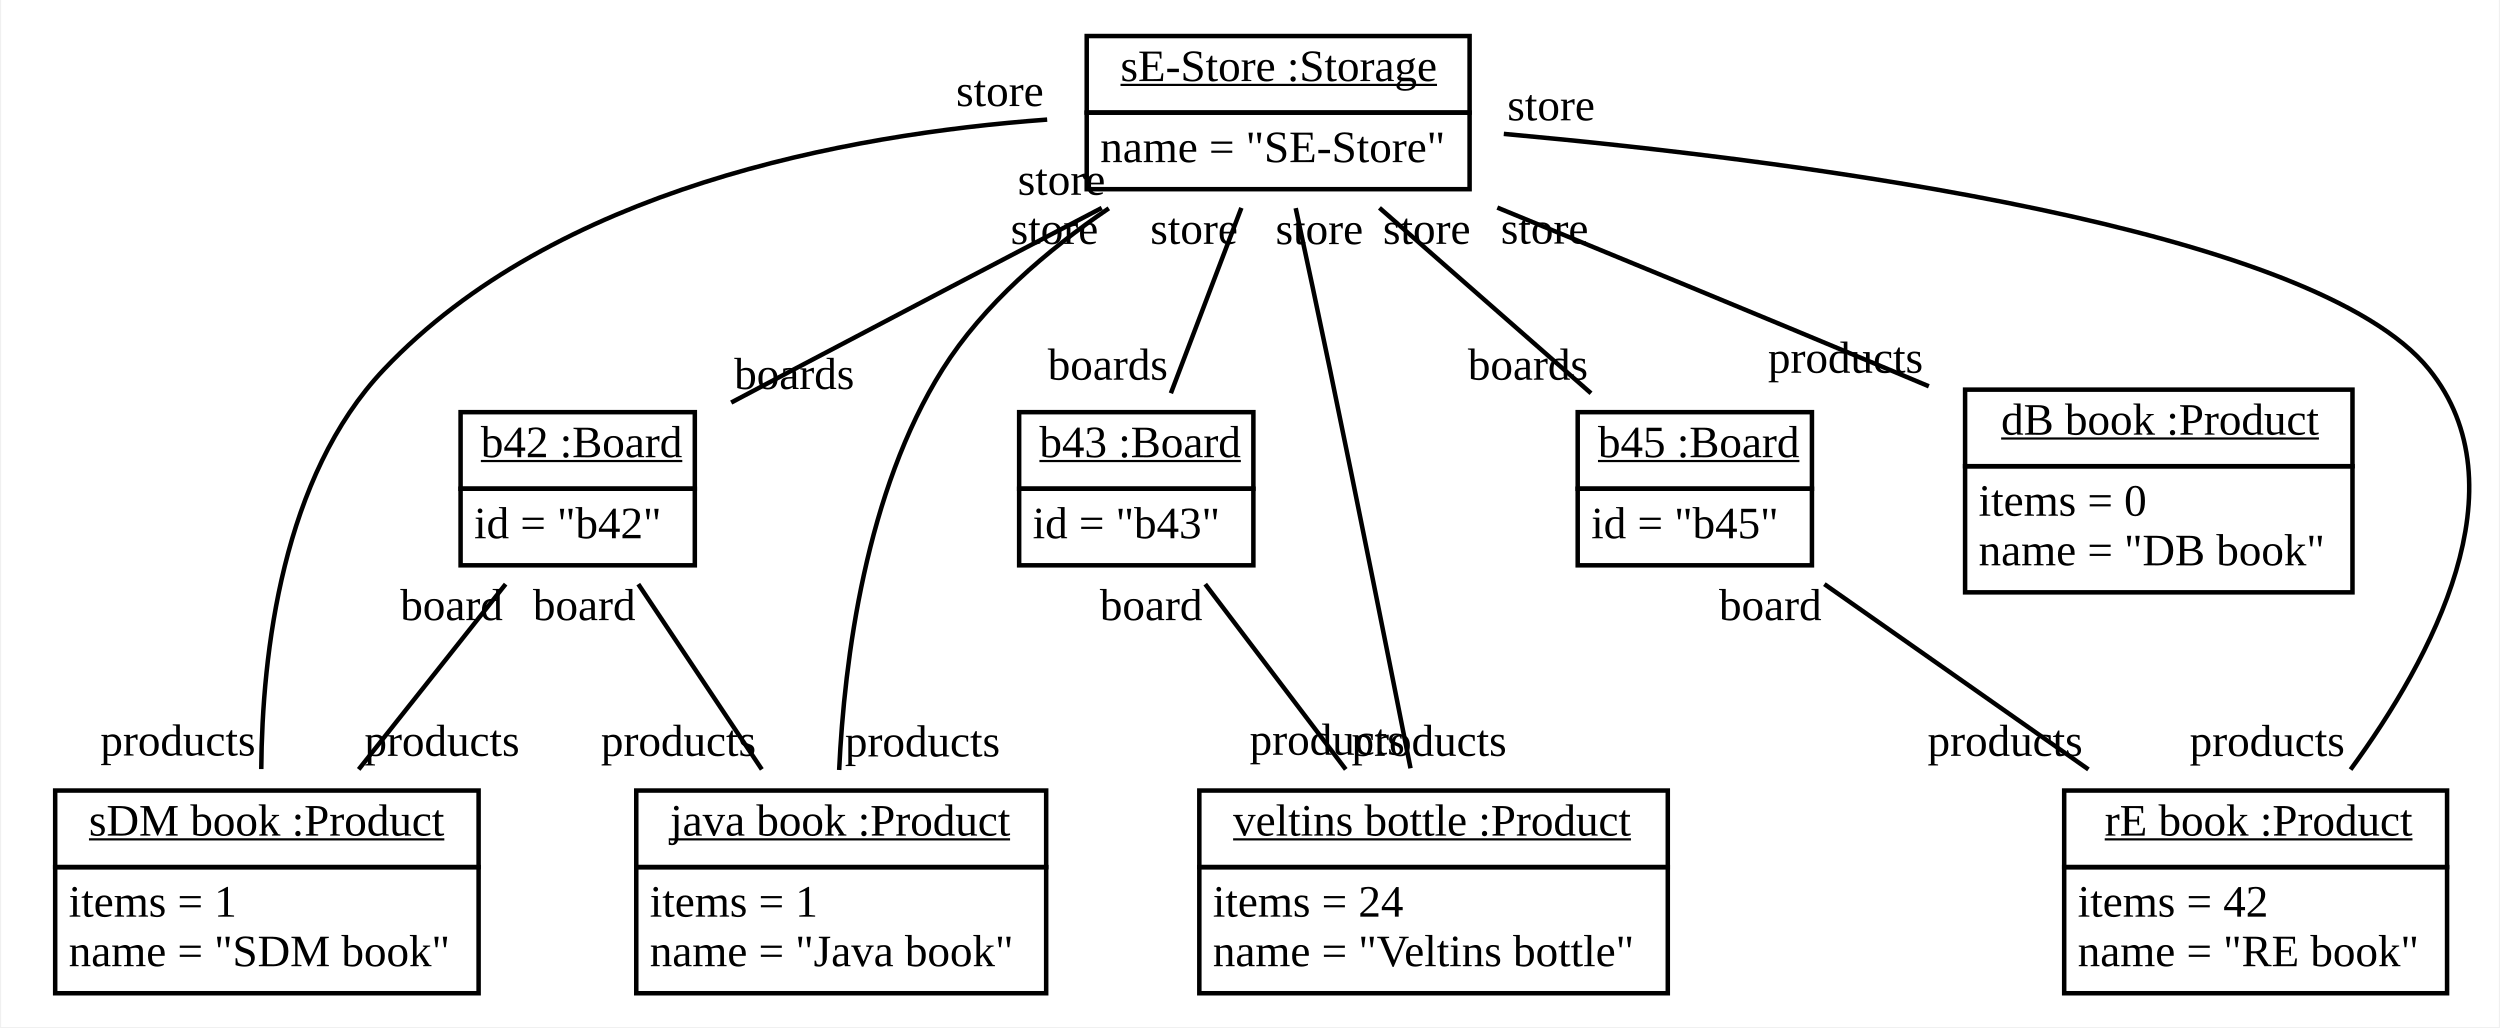
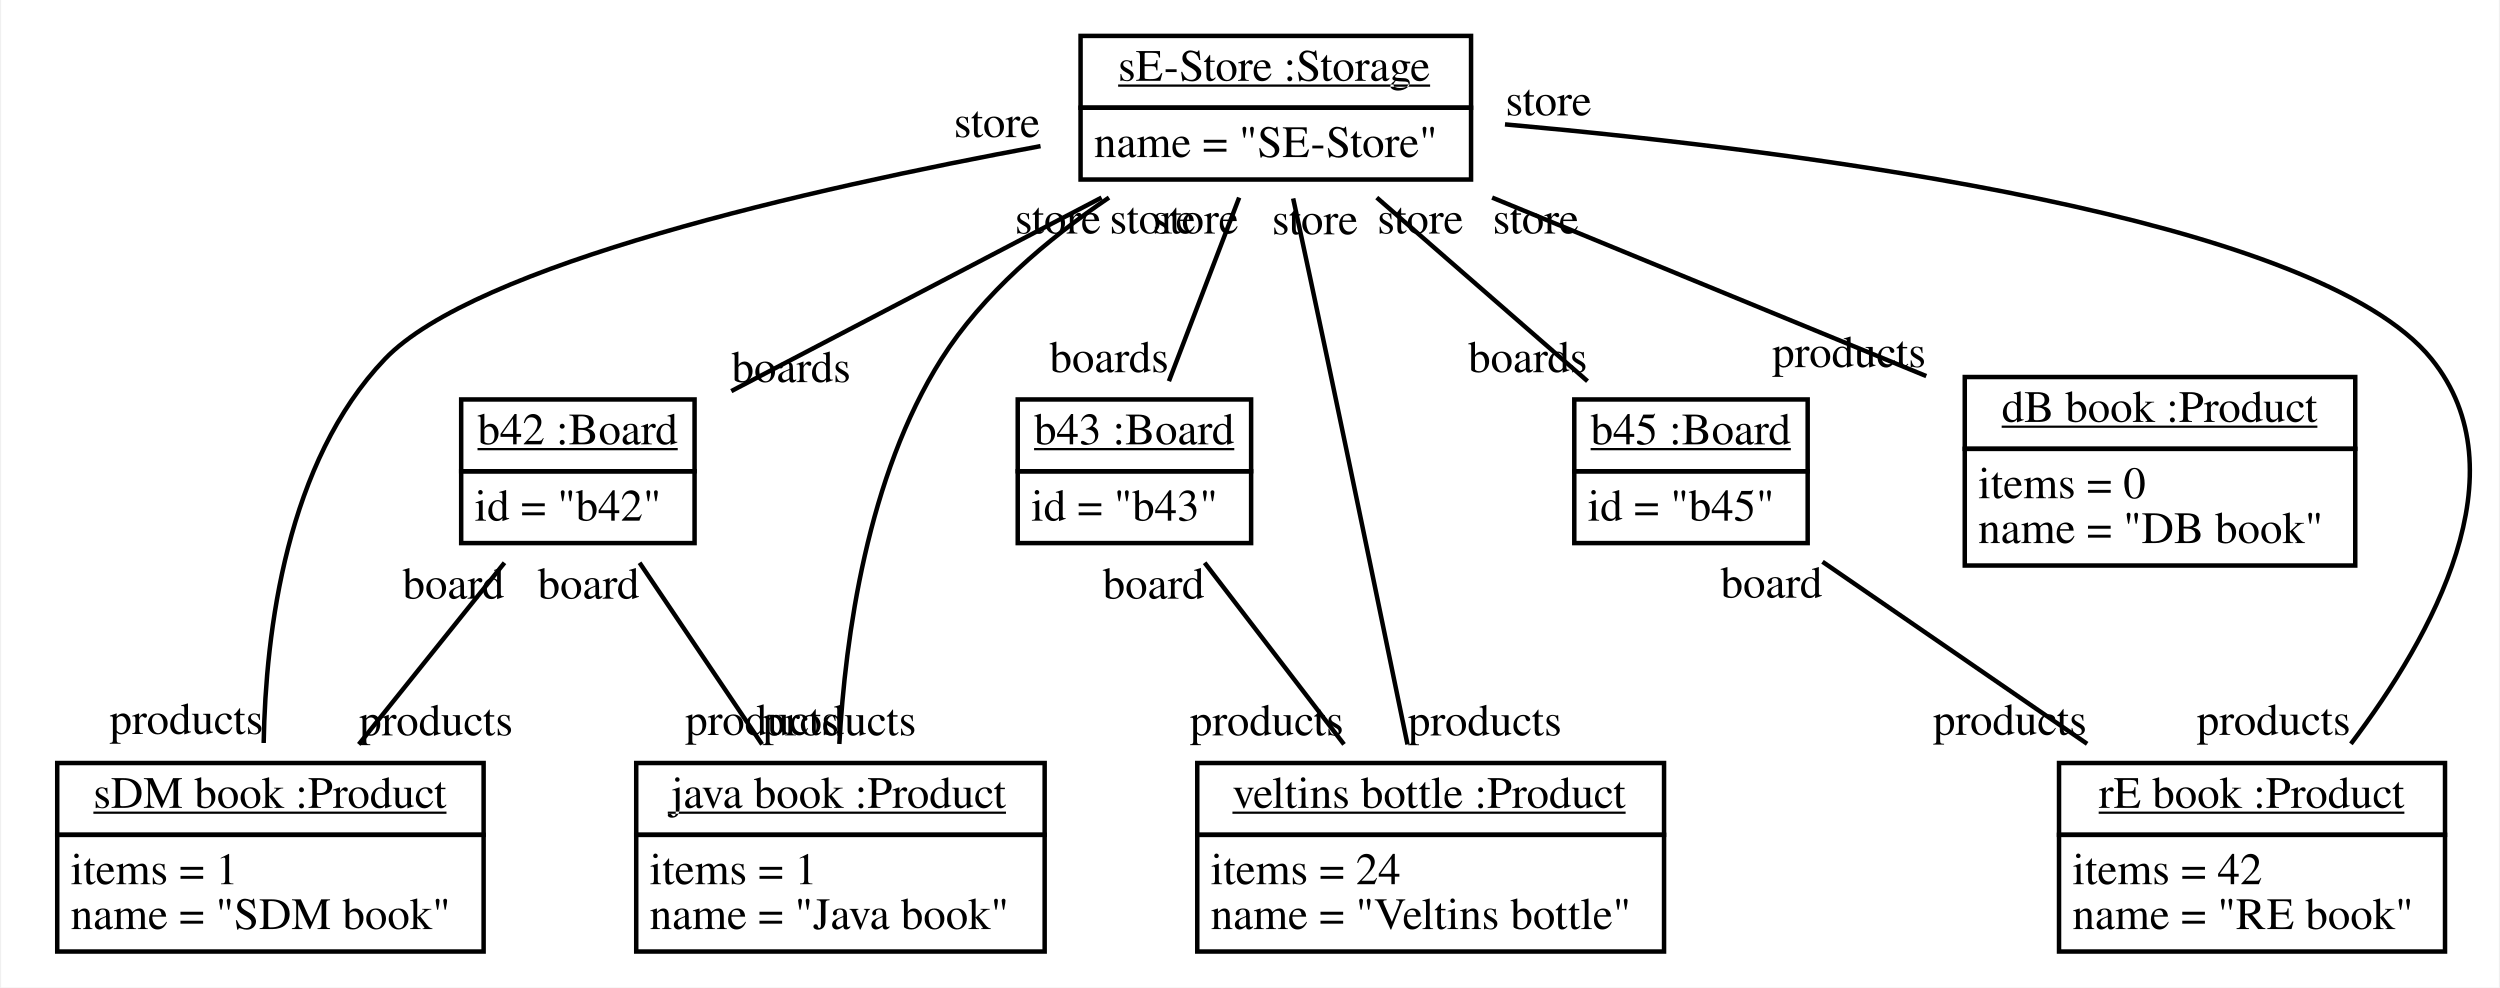
- <svg xmlns="http://www.w3.org/2000/svg" width="555pt" height="228pt" viewBox="0.00 0.00 554.50 228.00">
-   <g id="graph0" class="graph" transform="scale(1 1) rotate(0) translate(4 224)">
-     <polygon fill="white" stroke="none" points="-4,4 -4,-224 550.5,-224 550.5,4 -4,4" />
+ <svg xmlns="http://www.w3.org/2000/svg" width="557px" height="220px" viewBox="0.00 0.00 556.50 220.00">
+   <g id="graph0" class="graph" transform=" rotate(0) translate(4 216)">
+     <polygon fill="#ffffff" stroke="transparent" points="-4,4 -4,-216 552.5,-216 552.5,4 -4,4" />
    <g id="node1" class="node">
-       <polygon fill="none" stroke="black" points="237,-199 237,-216 322,-216 322,-199 237,-199" />
-       <text text-anchor="start" x="244.5" y="-206" font-family="Times New Roman,serif" text-decoration="underline" font-size="10.00">sE-Store :Storage</text>
-       <polygon fill="none" stroke="black" points="237,-182 237,-199 322,-199 322,-182 237,-182" />
-       <text text-anchor="start" x="240" y="-188" font-family="Times New Roman,serif" font-size="10.00">  name = "SE-Store"</text>
+       <polygon fill="none" stroke="#000000" points="236.5,-192 236.5,-208 323.5,-208 323.5,-192 236.5,-192" />
+       <text text-anchor="start" x="244.868" y="-198" font-family="Times,serif" text-decoration="underline" font-size="10.00" fill="#000000">sE-Store :Storage</text>
+       <polygon fill="none" stroke="#000000" points="236.5,-176 236.5,-192 323.5,-192 323.5,-176 236.5,-176" />
+       <text text-anchor="start" x="239.5" y="-181" font-family="Times,serif" font-size="10.00" fill="#000000">  name = "SE-Store"</text>
    </g>
    <g id="node2" class="node">
-       <polygon fill="none" stroke="black" points="98,-115.5 98,-132.5 150,-132.5 150,-115.5 98,-115.5" />
-       <text text-anchor="start" x="102.5" y="-122.5" font-family="Times New Roman,serif" text-decoration="underline" font-size="10.00">b42 :Board</text>
-       <polygon fill="none" stroke="black" points="98,-98.5 98,-115.5 150,-115.5 150,-98.5 98,-98.5" />
-       <text text-anchor="start" x="101" y="-104.5" font-family="Times New Roman,serif" font-size="10.00">  id = "b42"</text>
+       <polygon fill="none" stroke="#000000" points="98.5,-111 98.5,-127 150.5,-127 150.5,-111 98.5,-111" />
+       <text text-anchor="start" x="102.142" y="-117" font-family="Times,serif" text-decoration="underline" font-size="10.00" fill="#000000">b42 :Board</text>
+       <polygon fill="none" stroke="#000000" points="98.5,-95 98.5,-111 150.5,-111 150.5,-95 98.5,-95" />
+       <text text-anchor="start" x="101.5" y="-100" font-family="Times,serif" font-size="10.00" fill="#000000">  id = "b42"</text>
    </g>
    <g id="edge1" class="edge">
-       <path fill="none" stroke="black" d="M240.339,-177.839C219.988,-167.208 194.626,-153.931 172,-142 167.493,-139.623 162.751,-137.115 158.075,-134.635" />
-       <text text-anchor="middle" x="172.075" y="-137.635" font-family="Times New Roman,serif" font-size="10.00">boards</text>
-       <text text-anchor="middle" x="229.839" y="-169.839" font-family="Times New Roman,serif" font-size="10.00">store</text>
+       <path fill="none" stroke="#000000" d="M241.185,-171.977C215.905,-158.766 183.075,-141.61 158.68,-128.862" />
+       <text text-anchor="middle" x="172.01" y="-130.862" font-family="Times,serif" font-size="10.00" fill="#000000">boards</text>
+       <text text-anchor="middle" x="231.466" y="-163.977" font-family="Times,serif" font-size="10.00" fill="#000000">store</text>
    </g>
    <g id="node3" class="node">
-       <polygon fill="none" stroke="black" points="222,-115.5 222,-132.5 274,-132.5 274,-115.5 222,-115.5" />
-       <text text-anchor="start" x="226.5" y="-122.5" font-family="Times New Roman,serif" text-decoration="underline" font-size="10.00">b43 :Board</text>
-       <polygon fill="none" stroke="black" points="222,-98.5 222,-115.5 274,-115.5 274,-98.5 222,-98.5" />
-       <text text-anchor="start" x="225" y="-104.5" font-family="Times New Roman,serif" font-size="10.00">  id = "b43"</text>
+       <polygon fill="none" stroke="#000000" points="222.5,-111 222.5,-127 274.5,-127 274.5,-111 222.5,-111" />
+       <text text-anchor="start" x="226.142" y="-117" font-family="Times,serif" text-decoration="underline" font-size="10.00" fill="#000000">b43 :Board</text>
+       <polygon fill="none" stroke="#000000" points="222.5,-95 222.5,-111 274.5,-111 274.5,-95 222.5,-95" />
+       <text text-anchor="start" x="225.5" y="-100" font-family="Times,serif" font-size="10.00" fill="#000000">  id = "b43"</text>
    </g>
    <g id="edge2" class="edge">
-       <path fill="none" stroke="black" d="M271.337,-177.854C266.568,-165.315 260.455,-149.245 255.682,-136.697" />
-       <text text-anchor="middle" x="241.682" y="-139.697" font-family="Times New Roman,serif" font-size="10.00">boards</text>
-       <text text-anchor="middle" x="260.837" y="-169.854" font-family="Times New Roman,serif" font-size="10.00">store</text>
+       <path fill="none" stroke="#000000" d="M271.837,-171.977C267.068,-159.516 260.955,-143.544 256.182,-131.073" />
+       <text text-anchor="middle" x="242.852" y="-133.073" font-family="Times,serif" font-size="10.00" fill="#000000">boards</text>
+       <text text-anchor="middle" x="262.118" y="-163.977" font-family="Times,serif" font-size="10.00" fill="#000000">store</text>
    </g>
    <g id="node4" class="node">
-       <polygon fill="none" stroke="black" points="346,-115.5 346,-132.5 398,-132.5 398,-115.5 346,-115.5" />
-       <text text-anchor="start" x="350.5" y="-122.5" font-family="Times New Roman,serif" text-decoration="underline" font-size="10.00">b45 :Board</text>
-       <polygon fill="none" stroke="black" points="346,-98.5 346,-115.5 398,-115.5 398,-98.5 346,-98.5" />
-       <text text-anchor="start" x="349" y="-104.5" font-family="Times New Roman,serif" font-size="10.00">  id = "b45"</text>
+       <polygon fill="none" stroke="#000000" points="346.5,-111 346.5,-127 398.5,-127 398.5,-111 346.5,-111" />
+       <text text-anchor="start" x="350.142" y="-117" font-family="Times,serif" text-decoration="underline" font-size="10.00" fill="#000000">b45 :Board</text>
+       <polygon fill="none" stroke="#000000" points="346.5,-95 346.5,-111 398.5,-111 398.5,-95 346.5,-95" />
+       <text text-anchor="start" x="349.5" y="-100" font-family="Times,serif" font-size="10.00" fill="#000000">  id = "b45"</text>
    </g>
    <g id="edge3" class="edge">
-       <path fill="none" stroke="black" d="M301.989,-177.854C316.297,-165.315 334.635,-149.245 348.953,-136.697" />
-       <text text-anchor="middle" x="334.953" y="-139.697" font-family="Times New Roman,serif" font-size="10.00">boards</text>
-       <text text-anchor="middle" x="312.489" y="-169.854" font-family="Times New Roman,serif" font-size="10.00">store</text>
+       <path fill="none" stroke="#000000" d="M302.489,-171.977C316.797,-159.516 335.135,-143.544 349.453,-131.073" />
+       <text text-anchor="middle" x="336.123" y="-133.073" font-family="Times,serif" font-size="10.00" fill="#000000">boards</text>
+       <text text-anchor="middle" x="312.208" y="-163.977" font-family="Times,serif" font-size="10.00" fill="#000000">store</text>
    </g>
    <g id="node5" class="node">
-       <polygon fill="none" stroke="black" points="8,-31.5 8,-48.5 102,-48.5 102,-31.5 8,-31.5" />
-       <text text-anchor="start" x="15.5" y="-38.5" font-family="Times New Roman,serif" text-decoration="underline" font-size="10.00">sDM book :Product</text>
-       <polygon fill="none" stroke="black" points="8,-3.5 8,-31.5 102,-31.5 102,-3.5 8,-3.5" />
-       <text text-anchor="start" x="11" y="-20.5" font-family="Times New Roman,serif" font-size="10.00">  items = 1</text>
-       <text text-anchor="start" x="11" y="-9.5" font-family="Times New Roman,serif" font-size="10.00">  name = "SDM book"</text>
+       <polygon fill="none" stroke="#000000" points="8.5,-30 8.5,-46 103.5,-46 103.5,-30 8.5,-30" />
+       <text text-anchor="start" x="16.554" y="-36" font-family="Times,serif" text-decoration="underline" font-size="10.00" fill="#000000">sDM book :Product</text>
+       <polygon fill="none" stroke="#000000" points="8.5,-4 8.5,-30 103.5,-30 103.5,-4 8.5,-4" />
+       <text text-anchor="start" x="11.5" y="-19" font-family="Times,serif" font-size="10.00" fill="#000000">  items = 1</text>
+       <text text-anchor="start" x="11.5" y="-9" font-family="Times,serif" font-size="10.00" fill="#000000">  name = "SDM book"</text>
    </g>
    <g id="edge4" class="edge">
-       <path fill="none" stroke="black" d="M228.222,-197.452C183.245,-194.143 118.992,-182.035 81,-142 58.409,-118.194 53.949,-79.044 53.751,-53.266" />
-       <text text-anchor="middle" x="35.251" y="-56.266" font-family="Times New Roman,serif" font-size="10.00">products</text>
-       <text text-anchor="middle" x="217.722" y="-200.452" font-family="Times New Roman,serif" font-size="10.00">store</text>
+       <path fill="none" stroke="#000000" d="M227.581,-183.445C175.927,-173.893 101.551,-156.986 81.5,-136 59.623,-113.103 54.936,-75.468 54.497,-50.462" />
+       <text text-anchor="middle" x="37.278" y="-52.462" font-family="Times,serif" font-size="10.00" fill="#000000">products</text>
+       <text text-anchor="middle" x="217.861" y="-185.445" font-family="Times,serif" font-size="10.00" fill="#000000">store</text>
    </g>
    <g id="node6" class="node">
-       <polygon fill="none" stroke="black" points="137,-31.5 137,-48.5 228,-48.5 228,-31.5 137,-31.5" />
-       <text text-anchor="start" x="144.5" y="-38.5" font-family="Times New Roman,serif" text-decoration="underline" font-size="10.00">java book :Product</text>
-       <polygon fill="none" stroke="black" points="137,-3.5 137,-31.5 228,-31.5 228,-3.5 137,-3.5" />
-       <text text-anchor="start" x="140" y="-20.5" font-family="Times New Roman,serif" font-size="10.00">  items = 1</text>
-       <text text-anchor="start" x="140" y="-9.5" font-family="Times New Roman,serif" font-size="10.00">  name = "Java book"</text>
+       <polygon fill="none" stroke="#000000" points="137.5,-30 137.5,-46 228.5,-46 228.5,-30 137.5,-30" />
+       <text text-anchor="start" x="145.229" y="-36" font-family="Times,serif" text-decoration="underline" font-size="10.00" fill="#000000">java book :Product</text>
+       <polygon fill="none" stroke="#000000" points="137.5,-4 137.5,-30 228.5,-30 228.5,-4 137.5,-4" />
+       <text text-anchor="start" x="140.5" y="-19" font-family="Times,serif" font-size="10.00" fill="#000000">  items = 1</text>
+       <text text-anchor="start" x="140.5" y="-9" font-family="Times,serif" font-size="10.00" fill="#000000">  name = "Java book"</text>
    </g>
    <g id="edge5" class="edge">
-       <path fill="none" stroke="black" d="M241.907,-177.75C228.328,-168.551 214.08,-156.464 205,-142 187.967,-114.868 183.198,-77.612 182.043,-53.063" />
-       <text text-anchor="middle" x="200.543" y="-56.063" font-family="Times New Roman,serif" font-size="10.00">products</text>
-       <text text-anchor="middle" x="231.407" y="-180.75" font-family="Times New Roman,serif" font-size="10.00">store</text>
+       <path fill="none" stroke="#000000" d="M242.837,-171.981C229.149,-162.746 214.71,-150.572 205.5,-136 188.992,-109.882 184.082,-74.05 182.752,-50.243" />
+       <text text-anchor="middle" x="165.533" y="-52.243" font-family="Times,serif" font-size="10.00" fill="#000000">products</text>
+       <text text-anchor="middle" x="252.556" y="-163.981" font-family="Times,serif" font-size="10.00" fill="#000000">store</text>
    </g>
    <g id="node7" class="node">
-       <polygon fill="none" stroke="black" points="262,-31.5 262,-48.5 366,-48.5 366,-31.5 262,-31.5" />
-       <text text-anchor="start" x="269.5" y="-38.5" font-family="Times New Roman,serif" text-decoration="underline" font-size="10.00">veltins bottle :Product</text>
-       <polygon fill="none" stroke="black" points="262,-3.5 262,-31.5 366,-31.5 366,-3.5 262,-3.5" />
-       <text text-anchor="start" x="265" y="-20.5" font-family="Times New Roman,serif" font-size="10.00">  items = 24</text>
-       <text text-anchor="start" x="265" y="-9.5" font-family="Times New Roman,serif" font-size="10.00">  name = "Veltins bottle"</text>
+       <polygon fill="none" stroke="#000000" points="262.5,-30 262.5,-46 366.5,-46 366.5,-30 262.5,-30" />
+       <text text-anchor="start" x="270.337" y="-36" font-family="Times,serif" text-decoration="underline" font-size="10.00" fill="#000000">veltins bottle :Product</text>
+       <polygon fill="none" stroke="#000000" points="262.5,-4 262.5,-30 366.5,-30 366.5,-4 262.5,-4" />
+       <text text-anchor="start" x="265.5" y="-19" font-family="Times,serif" font-size="10.00" fill="#000000">  items = 24</text>
+       <text text-anchor="start" x="265.5" y="-9" font-family="Times,serif" font-size="10.00" fill="#000000">  name = "Veltins bottle"</text>
    </g>
    <g id="edge6" class="edge">
-       <path fill="none" stroke="black" d="M283.395,-177.795C285.694,-167.152 288.535,-153.877 291,-142 297.305,-111.626 304.289,-76.66 308.888,-53.44" />
-       <text text-anchor="middle" x="290.388" y="-56.44" font-family="Times New Roman,serif" font-size="10.00">products</text>
-       <text text-anchor="middle" x="288.645" y="-169.795" font-family="Times New Roman,serif" font-size="10.00">store</text>
+       <path fill="none" stroke="#000000" d="M283.865,-171.789C286.156,-161.144 288.998,-147.87 291.5,-136 297.709,-106.537 304.712,-72.643 309.342,-50.138" />
+       <text text-anchor="middle" x="326.561" y="-52.138" font-family="Times,serif" font-size="10.00" fill="#000000">products</text>
+       <text text-anchor="middle" x="288.725" y="-163.789" font-family="Times,serif" font-size="10.00" fill="#000000">store</text>
    </g>
    <g id="node8" class="node">
-       <polygon fill="none" stroke="black" points="432,-120.5 432,-137.5 518,-137.5 518,-120.5 432,-120.5" />
-       <text text-anchor="start" x="440" y="-127.5" font-family="Times New Roman,serif" text-decoration="underline" font-size="10.00">dB book :Product</text>
-       <polygon fill="none" stroke="black" points="432,-92.5 432,-120.5 518,-120.5 518,-92.5 432,-92.5" />
-       <text text-anchor="start" x="435" y="-109.5" font-family="Times New Roman,serif" font-size="10.00">  items = 0</text>
-       <text text-anchor="start" x="435" y="-98.5" font-family="Times New Roman,serif" font-size="10.00">  name = "DB book"</text>
+       <polygon fill="none" stroke="#000000" points="433.5,-116 433.5,-132 520.5,-132 520.5,-116 433.5,-116" />
+       <text text-anchor="start" x="441.722" y="-122" font-family="Times,serif" text-decoration="underline" font-size="10.00" fill="#000000">dB book :Product</text>
+       <polygon fill="none" stroke="#000000" points="433.5,-90 433.5,-116 520.5,-116 520.5,-90 433.5,-90" />
+       <text text-anchor="start" x="436.5" y="-105" font-family="Times,serif" font-size="10.00" fill="#000000">  items = 0</text>
+       <text text-anchor="start" x="436.5" y="-95" font-family="Times,serif" font-size="10.00" fill="#000000">  name = "DB book"</text>
    </g>
    <g id="edge7" class="edge">
-       <path fill="none" stroke="black" d="M328.156,-177.915C354.027,-167.305 386.262,-154.023 415,-142 417.924,-140.777 420.925,-139.516 423.953,-138.241" />
-       <text text-anchor="middle" x="405.453" y="-141.241" font-family="Times New Roman,serif" font-size="10.00">products</text>
-       <text text-anchor="middle" x="338.656" y="-169.915" font-family="Times New Roman,serif" font-size="10.00">store</text>
+       <path fill="none" stroke="#000000" d="M328.197,-171.977C357.593,-159.891 395.021,-144.501 424.921,-132.207" />
+       <text text-anchor="middle" x="407.702" y="-134.207" font-family="Times,serif" font-size="10.00" fill="#000000">products</text>
+       <text text-anchor="middle" x="337.916" y="-163.977" font-family="Times,serif" font-size="10.00" fill="#000000">store</text>
    </g>
    <g id="node9" class="node">
-       <polygon fill="none" stroke="black" points="454,-31.5 454,-48.5 539,-48.5 539,-31.5 454,-31.5" />
-       <text text-anchor="start" x="463" y="-38.5" font-family="Times New Roman,serif" text-decoration="underline" font-size="10.00">rE book :Product</text>
-       <polygon fill="none" stroke="black" points="454,-3.5 454,-31.5 539,-31.5 539,-3.5 454,-3.5" />
-       <text text-anchor="start" x="457" y="-20.5" font-family="Times New Roman,serif" font-size="10.00">  items = 42</text>
-       <text text-anchor="start" x="457" y="-9.5" font-family="Times New Roman,serif" font-size="10.00">  name = "RE book"</text>
+       <polygon fill="none" stroke="#000000" points="454.5,-30 454.5,-46 540.5,-46 540.5,-30 454.5,-30" />
+       <text text-anchor="start" x="463.337" y="-36" font-family="Times,serif" text-decoration="underline" font-size="10.00" fill="#000000">rE book :Product</text>
+       <polygon fill="none" stroke="#000000" points="454.5,-4 454.5,-30 540.5,-30 540.5,-4 454.5,-4" />
+       <text text-anchor="start" x="457.5" y="-19" font-family="Times,serif" font-size="10.00" fill="#000000">  items = 42</text>
+       <text text-anchor="start" x="457.5" y="-9" font-family="Times,serif" font-size="10.00" fill="#000000">  name = "RE book"</text>
    </g>
    <g id="edge8" class="edge">
-       <path fill="none" stroke="black" d="M329.594,-194.279C396.721,-188.17 509.718,-173.41 535,-142 555.936,-115.989 535.821,-78.119 517.572,-53.156" />
-       <text text-anchor="middle" x="499.072" y="-56.156" font-family="Times New Roman,serif" font-size="10.00">products</text>
-       <text text-anchor="middle" x="340.094" y="-197.279" font-family="Times New Roman,serif" font-size="10.00">store</text>
+       <path fill="none" stroke="#000000" d="M331.058,-188.289C398.772,-182.219 512.076,-167.534 537.5,-136 557.814,-110.804 537.816,-74.427 519.528,-50.269" />
+       <text text-anchor="middle" x="502.309" y="-52.269" font-family="Times,serif" font-size="10.00" fill="#000000">products</text>
+       <text text-anchor="middle" x="340.777" y="-190.289" font-family="Times,serif" font-size="10.00" fill="#000000">store</text>
    </g>
    <g id="edge9" class="edge">
-       <path fill="none" stroke="black" d="M107.997,-94.322C98.283,-82.074 85.791,-66.324 75.376,-53.191" />
-       <text text-anchor="middle" x="93.876" y="-56.191" font-family="Times New Roman,serif" font-size="10.00">products</text>
-       <text text-anchor="middle" x="95.997" y="-86.322" font-family="Times New Roman,serif" font-size="10.00">board</text>
+       <path fill="none" stroke="#000000" d="M108.148,-90.619C98.424,-78.5 86.011,-63.029 75.681,-50.153" />
+       <text text-anchor="middle" x="92.9" y="-52.153" font-family="Times,serif" font-size="10.00" fill="#000000">products</text>
+       <text text-anchor="middle" x="96.764" y="-82.619" font-family="Times,serif" font-size="10.00" fill="#000000">board</text>
    </g>
    <g id="edge10" class="edge">
-       <path fill="none" stroke="black" d="M137.452,-94.322C145.617,-82.074 156.118,-66.324 164.873,-53.191" />
-       <text text-anchor="middle" x="146.373" y="-56.191" font-family="Times New Roman,serif" font-size="10.00">products</text>
-       <text text-anchor="middle" x="125.452" y="-86.322" font-family="Times New Roman,serif" font-size="10.00">board</text>
+       <path fill="none" stroke="#000000" d="M138.245,-90.619C146.419,-78.5 156.853,-63.029 165.536,-50.153" />
+       <text text-anchor="middle" x="182.756" y="-52.153" font-family="Times,serif" font-size="10.00" fill="#000000">products</text>
+       <text text-anchor="middle" x="126.861" y="-82.619" font-family="Times,serif" font-size="10.00" fill="#000000">board</text>
    </g>
    <g id="edge11" class="edge">
-       <path fill="none" stroke="black" d="M263.308,-94.322C272.599,-82.074 284.548,-66.324 294.51,-53.191" />
-       <text text-anchor="middle" x="313.01" y="-56.191" font-family="Times New Roman,serif" font-size="10.00">products</text>
-       <text text-anchor="middle" x="251.308" y="-86.322" font-family="Times New Roman,serif" font-size="10.00">board</text>
+       <path fill="none" stroke="#000000" d="M264.141,-90.619C273.442,-78.5 285.315,-63.029 295.197,-50.153" />
+       <text text-anchor="middle" x="277.977" y="-52.153" font-family="Times,serif" font-size="10.00" fill="#000000">products</text>
+       <text text-anchor="middle" x="252.757" y="-82.619" font-family="Times,serif" font-size="10.00" fill="#000000">board</text>
    </g>
    <g id="edge12" class="edge">
-       <path fill="none" stroke="black" d="M400.76,-94.322C418.217,-82.074 440.665,-66.324 459.383,-53.191" />
-       <text text-anchor="middle" x="440.883" y="-56.191" font-family="Times New Roman,serif" font-size="10.00">products</text>
-       <text text-anchor="middle" x="388.76" y="-86.322" font-family="Times New Roman,serif" font-size="10.00">board</text>
+       <path fill="none" stroke="#000000" d="M401.807,-90.837C419.414,-78.723 441.973,-63.203 460.764,-50.274" />
+       <text text-anchor="middle" x="443.545" y="-52.274" font-family="Times,serif" font-size="10.00" fill="#000000">products</text>
+       <text text-anchor="middle" x="390.423" y="-82.837" font-family="Times,serif" font-size="10.00" fill="#000000">board</text>
    </g>
  </g>
</svg>
